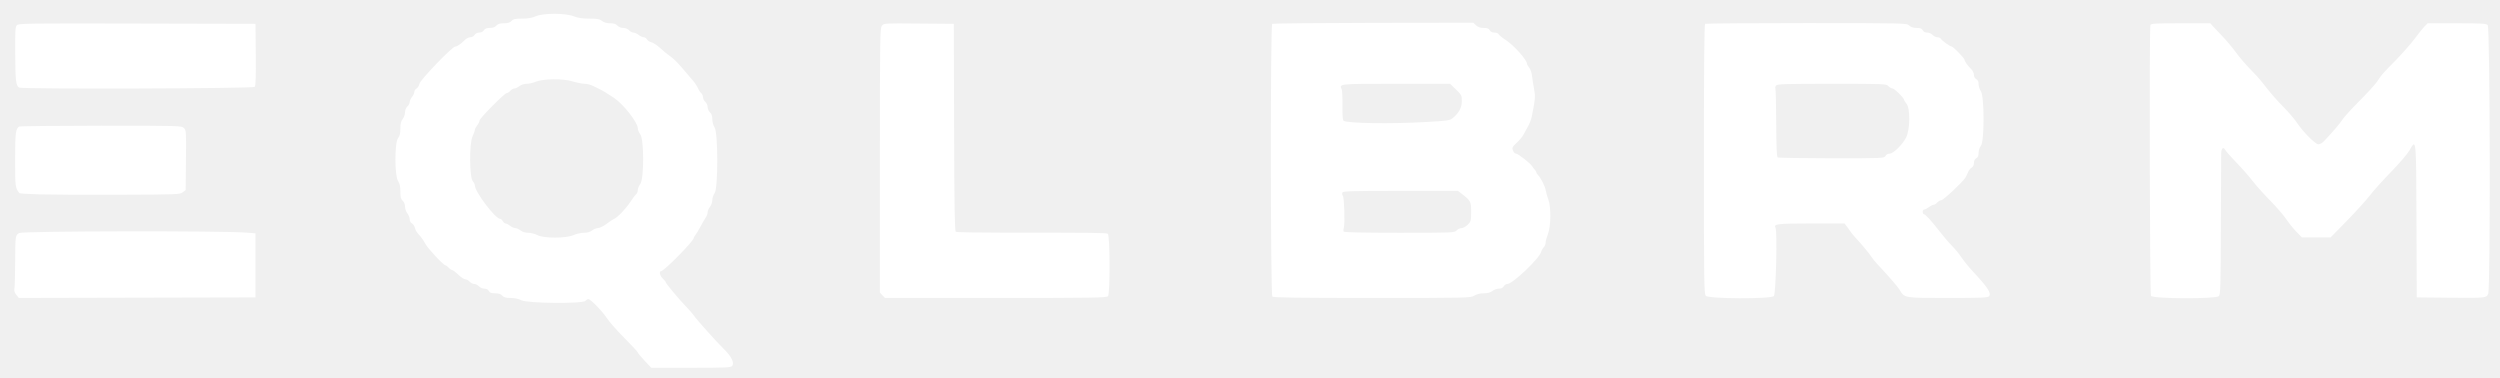
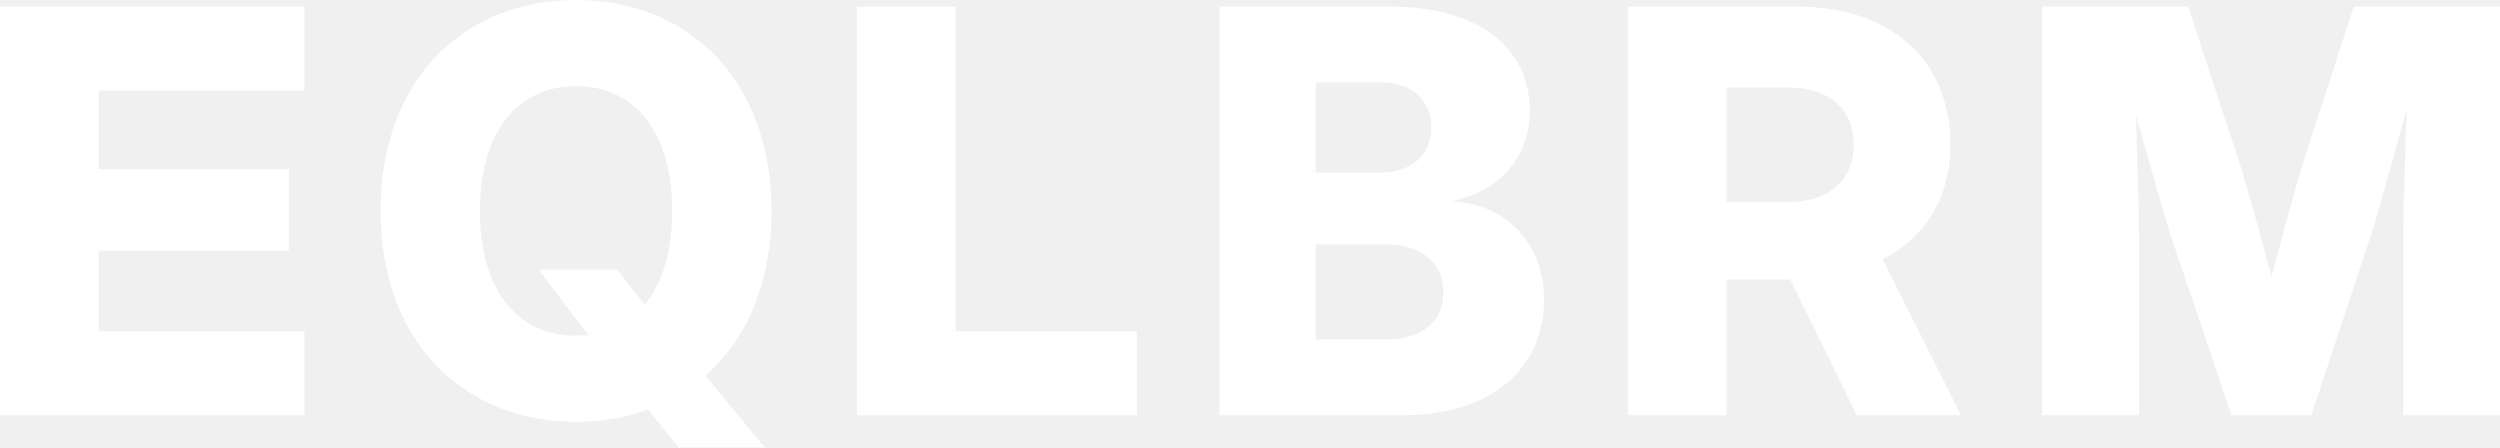
- <svg xmlns="http://www.w3.org/2000/svg" viewBox="0 0 537 81" width="537" height="81">
-   <g fill="#FFFFFF" fill-rule="evenodd">
-     <path d="M138.44 77.46C137.65 76.61 137.00 75.82 137.00 75.71C137.00 75.59 135.73 74.22 134.17 72.65C132.61 71.09 130.91 69.17 130.39 68.38C129.33 66.79 126.87 64.25 126.38 64.25C126.20 64.25 125.92 64.42 125.75 64.62C125.21 65.28 113.31 65.17 112.00 64.50C111.38 64.18 110.53 64.00 109.67 64.00C108.64 64.00 108.22 63.88 107.88 63.50C107.56 63.15 107.11 63.00 106.35 63.00C105.52 63.00 105.20 62.88 105.00 62.50C104.83 62.18 104.48 62.00 104.03 62.00C103.64 62.00 103.12 61.77 102.88 61.50C102.63 61.23 102.18 61.00 101.88 61.00C101.57 61.00 101.12 60.77 100.88 60.50C100.63 60.23 100.21 60.00 99.95 60.00C99.69 60.00 99.01 59.55 98.44 59.00C97.87 58.45 97.27 58.00 97.11 58.00C96.96 58.00 96.62 57.77 96.38 57.50C96.13 57.23 95.82 57.00 95.70 57.00C95.28 57.00 91.89 53.37 91.38 52.39C91.10 51.86 90.65 51.17 90.38 50.86C89.44 49.81 89.27 49.54 89.11 48.89C89.02 48.53 88.73 48.12 88.47 47.98C88.20 47.84 88.00 47.46 88.00 47.09C88.00 46.74 87.77 46.17 87.50 45.82C87.22 45.47 87.00 44.82 87.00 44.38C87.00 43.89 86.80 43.40 86.50 43.12C86.10 42.77 86.00 42.35 86.00 41.15C86.00 40.05 85.86 39.42 85.50 38.88C84.75 37.74 84.75 30.64 85.50 29.68C85.87 29.22 86.00 28.67 86.00 27.62C86.00 26.58 86.13 26.03 86.50 25.57C86.77 25.22 87.00 24.57 87.00 24.13C87.00 23.64 87.20 23.15 87.50 22.87C87.78 22.63 88.00 22.20 88.00 21.94C88.00 21.67 88.22 21.17 88.50 20.82C88.78 20.47 89.00 19.98 89.00 19.73C89.00 19.47 89.21 19.16 89.47 19.02C89.72 18.88 90.00 18.43 90.09 18.01C90.26 17.16 97.14 10.00 97.79 10.00C98.19 10.00 99.03 9.42 99.88 8.56C100.18 8.25 100.70 8.00 101.03 8.00C101.36 8.00 101.77 7.78 101.94 7.50C102.13 7.20 102.52 7.00 102.94 7.00C103.36 7.00 103.75 6.80 103.94 6.50C104.17 6.14 104.52 6.00 105.21 6.00C105.86 6.00 106.32 5.83 106.62 5.50C106.95 5.14 107.39 5.00 108.25 5.00C109.11 5.00 109.55 4.86 109.88 4.50C110.25 4.09 110.64 4.00 112.14 4.00C113.40 4.00 114.27 3.85 115.04 3.51C116.62 2.79 121.43 2.78 123.25 3.50C124.16 3.86 125.11 4.00 126.60 4.00C128.30 4.00 128.80 4.09 129.32 4.50C129.74 4.83 130.33 5.00 131.06 5.00C131.86 5.00 132.30 5.14 132.62 5.50C132.90 5.80 133.39 6.00 133.88 6.00C134.36 6.00 134.85 6.20 135.12 6.50C135.37 6.78 135.80 7.00 136.06 7.00C136.33 7.00 136.83 7.22 137.18 7.50C137.53 7.78 138.02 8.00 138.27 8.00C138.53 8.00 138.84 8.21 138.98 8.47C139.12 8.72 139.55 9.00 139.93 9.08C140.31 9.16 141.19 9.75 141.88 10.39C142.56 11.03 143.54 11.82 144.04 12.14C144.55 12.47 145.65 13.55 146.48 14.55C147.32 15.56 148.36 16.77 148.79 17.25C149.21 17.73 149.71 18.47 149.89 18.89C150.07 19.32 150.40 19.81 150.61 19.99C150.82 20.17 151.00 20.56 151.00 20.87C151.00 21.17 151.22 21.63 151.50 21.88C151.78 22.12 152.00 22.63 152.00 23.00C152.00 23.37 152.22 23.88 152.50 24.13C152.84 24.44 153.00 24.90 153.00 25.60C153.00 26.20 153.21 26.93 153.50 27.38C154.26 28.52 154.26 40.53 153.50 41.50C153.23 41.84 153.01 42.50 153.01 42.96C153.00 43.42 152.78 44.08 152.50 44.43C152.22 44.78 152.00 45.31 152.00 45.60C152.00 45.90 151.82 46.40 151.59 46.72C151.37 47.04 150.85 47.94 150.44 48.72C150.03 49.49 149.54 50.30 149.35 50.52C149.16 50.74 149.00 51.02 149.00 51.14C148.98 51.81 142.63 58.25 141.99 58.25C141.51 58.25 141.76 59.29 142.38 59.85C142.72 60.17 143.00 60.51 143.00 60.61C143.00 60.87 145.71 64.13 147.29 65.77C148.03 66.54 148.82 67.44 149.04 67.77C149.59 68.62 153.98 73.51 155.59 75.08C157.12 76.57 157.79 77.98 157.26 78.61C156.98 78.95 155.85 79.00 148.41 79.00L139.89 79.00L138.44 77.46ZM123.21 50.49C123.81 50.22 124.81 50.00 125.43 50.00C126.17 50.00 126.76 49.83 127.18 49.50C127.53 49.23 128.11 48.99 128.47 48.98C128.83 48.97 129.63 48.58 130.25 48.11C130.87 47.64 131.60 47.15 131.88 47.03C132.67 46.68 134.34 44.95 135.35 43.44C135.85 42.67 136.43 41.91 136.63 41.74C136.84 41.58 137.00 41.17 137.00 40.83C137.00 40.50 137.24 39.90 137.54 39.50C138.36 38.40 138.35 29.90 137.53 28.86C137.24 28.49 137.00 27.90 137.00 27.55C137.00 26.32 133.92 22.38 131.90 21.03C130.48 20.08 129.18 19.30 128.75 19.12C128.54 19.04 127.96 18.76 127.45 18.49C126.94 18.22 126.12 18.00 125.61 18.00C125.11 18.00 123.91 17.76 122.94 17.47C120.85 16.83 116.57 16.90 114.95 17.60C114.43 17.82 113.61 18.00 113.11 18.00C112.58 18.00 111.94 18.21 111.57 18.50C111.22 18.78 110.74 19.00 110.51 19.00C110.27 19.00 109.87 19.23 109.62 19.50C109.38 19.78 109.02 20.00 108.84 20.00C108.37 20.00 103.00 25.43 103.00 25.90C103.00 26.12 102.78 26.58 102.50 26.93C102.22 27.28 102.00 27.71 102.00 27.88C102.00 28.05 101.77 28.71 101.48 29.36C100.78 30.95 100.84 38.13 101.56 38.93C101.80 39.20 102.00 39.61 102.00 39.84C102.00 41.19 106.40 47.00 107.42 47.00C107.59 47.00 107.85 47.23 108.00 47.50C108.15 47.77 108.42 48.00 108.60 48.00C108.78 48.00 109.22 48.23 109.57 48.50C109.92 48.77 110.42 49.00 110.69 49.00C110.96 49.00 111.47 49.23 111.82 49.50C112.22 49.82 112.83 50.00 113.48 50.00C114.04 50.00 114.92 50.23 115.43 50.50C116.78 51.22 121.62 51.22 123.21 50.49ZM462.03 63.55C461.76 63.06 461.65 6.05 461.91 5.38C462.03 5.05 462.98 5.00 468.41 5.00L474.77 5.00L475.32 5.62C475.63 5.96 476.55 6.95 477.39 7.81C478.22 8.67 479.55 10.26 480.35 11.35C481.15 12.43 482.50 14.00 483.35 14.85C484.20 15.69 485.38 16.99 485.97 17.75C487.82 20.13 488.82 21.28 490.68 23.18C491.67 24.19 492.88 25.61 493.36 26.33C494.69 28.34 497.34 31.00 498.00 31.00C498.31 31.00 498.86 30.69 499.21 30.31C501.18 28.22 502.63 26.52 503.17 25.67C503.51 25.14 505.15 23.34 506.83 21.66C508.50 19.99 510.21 18.11 510.62 17.50C511.71 15.87 511.64 15.96 514.56 12.99C516.03 11.49 517.88 9.38 518.67 8.32C519.46 7.25 520.41 6.07 520.78 5.69L521.46 5.00L527.71 5.00C533.06 5.00 534.02 5.06 534.36 5.39C534.87 5.90 534.97 62.00 534.46 63.12C534.05 64.01 533.96 64.02 526.12 63.95L519.12 63.88L519.06 47.44C518.99 29.37 519.03 29.72 517.55 32.31C517.14 33.03 515.38 35.09 513.64 36.88C511.90 38.66 509.83 40.96 509.05 41.98C508.27 43.00 506.05 45.44 504.12 47.42L500.61 51.00L497.53 51.00L494.46 51.00L493.29 49.81C492.66 49.16 491.66 47.93 491.09 47.08C490.52 46.23 488.94 44.41 487.59 43.04C486.23 41.66 484.54 39.77 483.82 38.83C483.11 37.89 481.56 36.13 480.38 34.92C479.21 33.70 478.13 32.49 477.98 32.21C477.56 31.43 477.13 31.83 477.11 33.02C477.10 33.63 477.07 40.67 477.04 48.67C477.01 61.52 476.95 63.26 476.61 63.61C475.96 64.25 462.37 64.19 462.03 63.55ZM366.41 63.54C366.03 63.12 366.00 60.73 366.00 34.18C366.00 14.24 366.08 5.23 366.26 5.12C366.41 5.03 376.21 4.96 388.04 4.96C409.41 4.97 409.57 4.97 410.11 5.49C410.48 5.83 410.99 6.00 411.69 6.00C412.48 6.00 412.80 6.12 413.00 6.50C413.17 6.82 413.52 7.00 413.97 7.00C414.36 7.00 414.88 7.23 415.12 7.50C415.37 7.78 415.84 8.00 416.15 8.00C416.47 8.00 416.82 8.16 416.93 8.36C417.14 8.75 418.90 10.00 419.23 10.00C419.54 10.00 422.00 12.54 422.00 12.86C422.00 13.19 422.63 14.08 423.44 14.88C423.75 15.18 424.00 15.72 424.00 16.08C424.00 16.48 424.20 16.84 424.50 17.00C424.84 17.18 425.00 17.52 425.00 18.07C425.00 18.51 425.23 19.21 425.50 19.62C426.26 20.77 426.26 30.35 425.50 31.32C425.21 31.68 425.00 32.33 425.00 32.84C425.00 33.48 424.86 33.81 424.50 34.00C424.17 34.17 424.00 34.52 424.00 35.00C424.00 35.46 423.83 35.83 423.53 35.99C423.27 36.13 422.92 36.55 422.77 36.93C422.61 37.31 422.35 37.86 422.18 38.14C421.64 39.06 417.44 43.00 417.00 43.00C416.77 43.00 416.37 43.23 416.12 43.50C415.88 43.77 415.51 44.00 415.31 44.00C415.12 44.00 414.67 44.23 414.32 44.50C413.97 44.77 413.53 45.00 413.34 45.00C413.15 45.00 413.00 45.23 413.00 45.50C413.00 45.77 413.10 46.00 413.23 46.00C413.56 46.00 414.81 47.36 416.56 49.62C417.41 50.73 418.64 52.16 419.29 52.81C419.94 53.46 420.87 54.60 421.36 55.34C421.85 56.07 422.90 57.37 423.69 58.21C426.94 61.69 427.79 62.97 427.26 63.62C426.98 63.95 425.76 64.00 418.38 64.00C408.84 64.00 409.13 64.05 407.99 62.18C407.58 61.51 405.42 59.02 403.28 56.77C402.81 56.28 402.24 55.57 402.01 55.20C401.61 54.54 399.74 52.30 398.50 50.99C398.16 50.62 397.71 50.07 397.50 49.76C397.29 49.45 396.92 48.92 396.67 48.60L396.21 48.00L389.04 48.00C381.70 48.01 380.91 48.10 381.38 48.93C381.79 49.64 381.47 63.06 381.03 63.59C380.48 64.25 367.02 64.21 366.41 63.54ZM405.00 33.50C405.16 33.20 405.52 33.00 405.91 33.00C406.67 33.00 408.58 31.14 409.41 29.59C410.30 27.91 410.36 23.24 409.50 22.25C409.23 21.93 409.00 21.58 409.00 21.46C409.00 21.04 406.93 19.00 406.51 19.00C406.27 19.00 405.87 18.77 405.62 18.50C405.18 18.01 404.86 18.00 393.49 18.00C383.57 18.00 381.77 18.05 381.51 18.36C381.34 18.56 381.27 18.83 381.35 18.96C381.43 19.09 381.51 22.45 381.53 26.41C381.55 31.45 381.65 33.68 381.84 33.81C382.00 33.91 387.21 33.99 393.43 34.00C404.48 34.00 404.74 33.99 405.00 33.50ZM273.30 63.70C272.90 63.30 272.86 5.37 273.27 5.12C273.41 5.03 283.19 4.93 295.00 4.91L316.46 4.88L317.06 5.44C317.48 5.83 317.96 6.00 318.69 6.00C319.48 6.00 319.80 6.12 320.00 6.50C320.18 6.83 320.52 7.00 321.02 7.00C321.43 7.00 321.82 7.15 321.90 7.34C321.97 7.53 322.61 8.06 323.33 8.52C325.18 9.71 328.00 12.86 328.00 13.73C328.00 13.84 328.21 14.20 328.47 14.53C328.73 14.86 329.00 15.63 329.07 16.25C329.13 16.87 329.33 18.13 329.51 19.06C329.83 20.76 329.80 21.13 329.01 25.12C328.90 25.68 328.52 26.63 328.16 27.25C327.80 27.87 327.37 28.66 327.20 29.00C327.03 29.34 326.41 30.08 325.81 30.64C324.83 31.57 324.75 31.73 324.98 32.33C325.12 32.70 325.42 33.00 325.64 33.00C326.08 33.00 328.75 35.08 329.11 35.72C329.24 35.94 329.49 36.27 329.67 36.46C329.85 36.64 330.00 36.88 330.00 37.00C330.00 37.12 330.14 37.36 330.32 37.54C330.98 38.22 331.84 39.91 332.02 40.88C332.12 41.42 332.38 42.33 332.59 42.88C333.19 44.42 333.14 48.64 332.50 50.25C332.23 50.95 332.00 51.79 332.00 52.12C332.00 52.45 331.82 52.89 331.60 53.11C331.38 53.33 331.13 53.78 331.04 54.10C330.64 55.55 324.90 61.00 323.78 61.00C323.50 61.00 323.15 61.23 323.00 61.50C322.82 61.83 322.48 62.00 321.97 62.00C321.55 62.00 320.92 62.23 320.57 62.50C320.13 62.84 319.55 63.00 318.72 63.00C317.95 63.00 317.21 63.18 316.69 63.50C315.89 63.99 315.42 64.00 294.74 64.00C278.63 64.00 273.53 63.93 273.30 63.70ZM312.88 49.50C313.12 49.23 313.60 49.00 313.93 49.00C314.27 49.00 314.86 48.67 315.27 48.27C315.96 47.58 316.00 47.42 316.00 45.49C316.00 43.26 315.92 43.11 313.89 41.56L313.15 41.00L300.82 41.00C290.04 41.00 288.47 41.05 288.34 41.38C288.26 41.59 288.31 41.90 288.45 42.07C288.75 42.43 288.92 48.13 288.65 48.94C288.55 49.24 288.54 49.61 288.62 49.75C288.72 49.91 292.92 50.00 300.60 50.00C312.11 50.00 312.43 49.99 312.88 49.50ZM306.25 26.21C311.07 25.94 311.42 25.89 312.09 25.33C313.40 24.24 314.00 23.10 314.00 21.71C314.00 20.51 313.93 20.37 312.74 19.22L311.48 18.00L299.89 18.00C287.47 18.00 287.62 17.98 288.20 19.21C288.31 19.44 288.38 21.01 288.36 22.69C288.33 24.71 288.41 25.82 288.60 25.94C289.45 26.50 298.70 26.64 306.25 26.21ZM189.54 63.42L189.00 62.84L189.00 34.45C189.00 7.78 189.03 6.02 189.44 5.52C189.87 4.99 189.98 4.99 197.38 5.06L204.88 5.12L204.94 27.36C204.99 44.77 205.07 49.64 205.31 49.79C205.48 49.90 210.41 49.98 216.25 49.98C234.74 49.97 237.62 50.00 237.96 50.22C238.43 50.52 238.47 63.06 238.00 63.62C237.73 63.96 234.90 64.00 213.89 64.00L190.09 64.00L189.54 63.42ZM3.50 63.32C3.12 62.83 3.00 62.43 3.10 61.93C3.18 61.54 3.25 58.89 3.26 56.04C3.28 50.64 3.30 50.50 4.14 50.05C4.96 49.62 47.82 49.55 52.99 49.97L54.88 50.12L54.88 57.00L54.88 63.88L29.46 63.94L4.04 64.00L3.50 63.32ZM4.10 18.81C3.42 18.35 3.30 17.38 3.27 11.72C3.23 6.57 3.28 5.76 3.63 5.40C4.00 5.03 6.30 5.00 29.46 5.06L54.88 5.12L54.94 11.72C54.99 16.37 54.92 18.41 54.72 18.66C54.41 19.03 4.66 19.18 4.10 18.81ZM8.46 41.75C6.17 41.68 4.24 41.57 4.19 41.50C3.27 40.39 3.25 40.22 3.25 34.30C3.25 28.58 3.36 27.69 4.10 27.19C4.25 27.09 12.17 27.01 21.69 27.00C38.72 27.00 39.01 27.01 39.50 27.50C39.99 27.99 40.01 28.28 39.94 34.41L39.88 40.82L39.23 41.31C38.60 41.77 38.01 41.79 25.60 41.83C18.46 41.86 10.75 41.82 8.46 41.75Z" />
-   </g>
+ <svg xmlns="http://www.w3.org/2000/svg" viewBox="0 0 890.16 159.28" width="890.16" height="159.28" role="img" aria-label="EQLBRM">
+   <path fill="#FFFFFF" d="M0.0 147.852H108.398V117.969H35.156V89.258H102.832V60.254H35.156V32.227H108.398V2.344H0.0ZM205.16 150.195C214.242 150.195 222.934 148.73 230.746 145.801L241.586 159.277H272.25L251.156 133.789C265.707 120.996 274.691 101.074 274.691 75.195C274.691 27.734 244.418 0.0 205.16 0.0C165.707 0.0 135.531 27.734 135.531 75.195C135.531 122.363 165.707 150.195 205.16 150.195ZM191.781 95.996 209.457 119.336C208.09 119.434 206.625 119.531 205.16 119.531C184.262 119.531 170.883 103.32 170.883 75.195C170.883 46.973 184.262 30.664 205.16 30.664C225.961 30.664 239.34 46.973 239.34 75.195C239.34 89.648 235.824 100.879 229.574 108.496L219.711 95.996ZM305.145 147.852H404.754V117.969H340.301V2.344H305.145ZM434.23 147.852H499.172C531.496 147.852 549.758 130.859 549.758 106.738C549.758 86.133 535.793 72.852 517.629 71.68V71.484C534.035 67.871 544.68 56.055 544.68 39.258C544.68 17.48 527.102 2.344 494.777 2.344H434.23ZM468.508 120.898V87.012H493.605C506.203 87.012 513.918 93.652 513.918 104.199C513.918 114.648 506.105 120.898 493.41 120.898ZM468.508 61.426V29.297H491.457C502.688 29.297 509.621 35.547 509.621 45.312C509.621 55.176 502.688 61.426 491.457 61.426ZM579.625 147.852H614.781V99.512H637.438L661.168 147.852H698.277L670.348 92.383C685.582 84.473 694.469 70.215 694.469 51.562C694.469 21.387 673.277 2.344 639.586 2.344H579.625ZM614.781 71.875V31.152H637.145C651.305 31.152 660.094 39.16 660.094 51.562C660.094 63.867 651.305 71.875 637.242 71.875ZM727.168 147.852H761.641V84.863C761.641 75.293 760.957 57.812 760.566 41.113C765.352 58.105 770.234 75.488 773.262 84.863L794.551 147.852H822.969L843.867 84.863C846.992 75.098 851.973 56.836 856.855 39.16C856.465 56.445 855.684 74.902 855.684 84.863V147.852H890.156V2.344H838.105L819.551 59.473C816.816 68.75 812.422 84.766 808.809 98.535C805.195 84.766 800.703 68.75 797.871 59.473L779.121 2.344H727.168Z" />
</svg>
